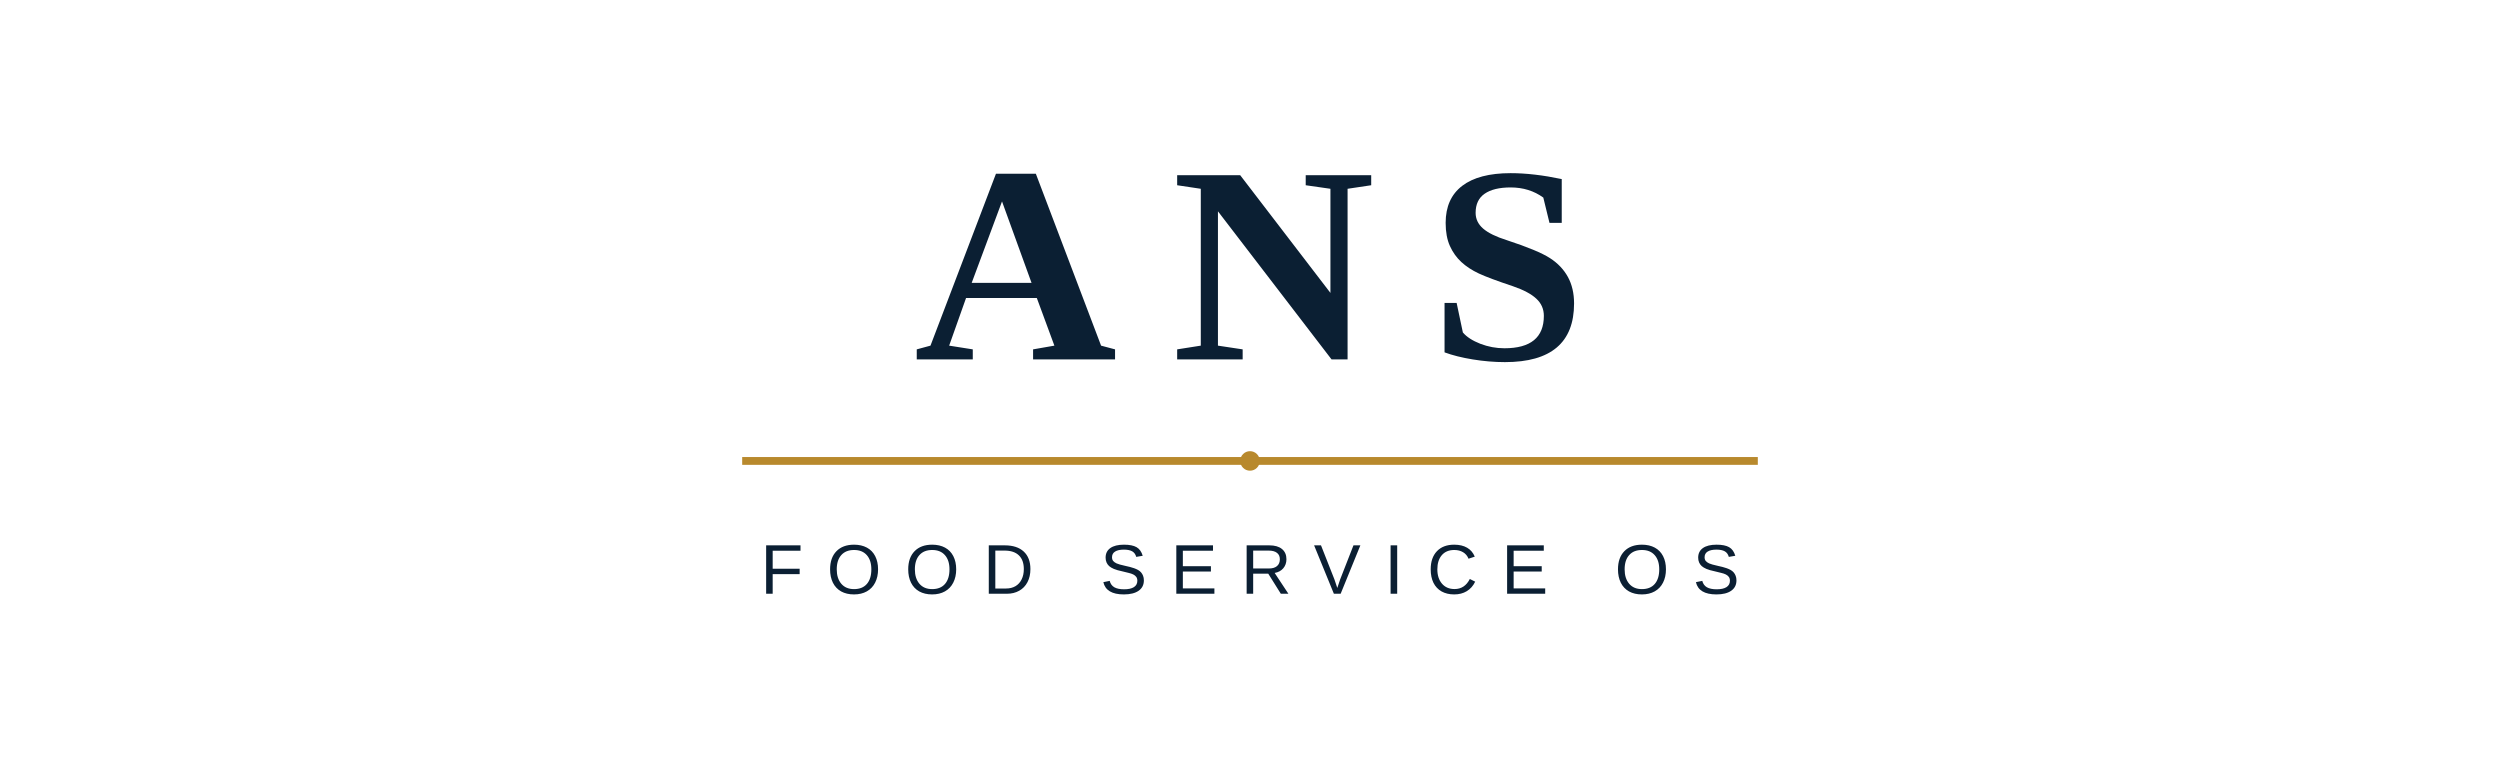
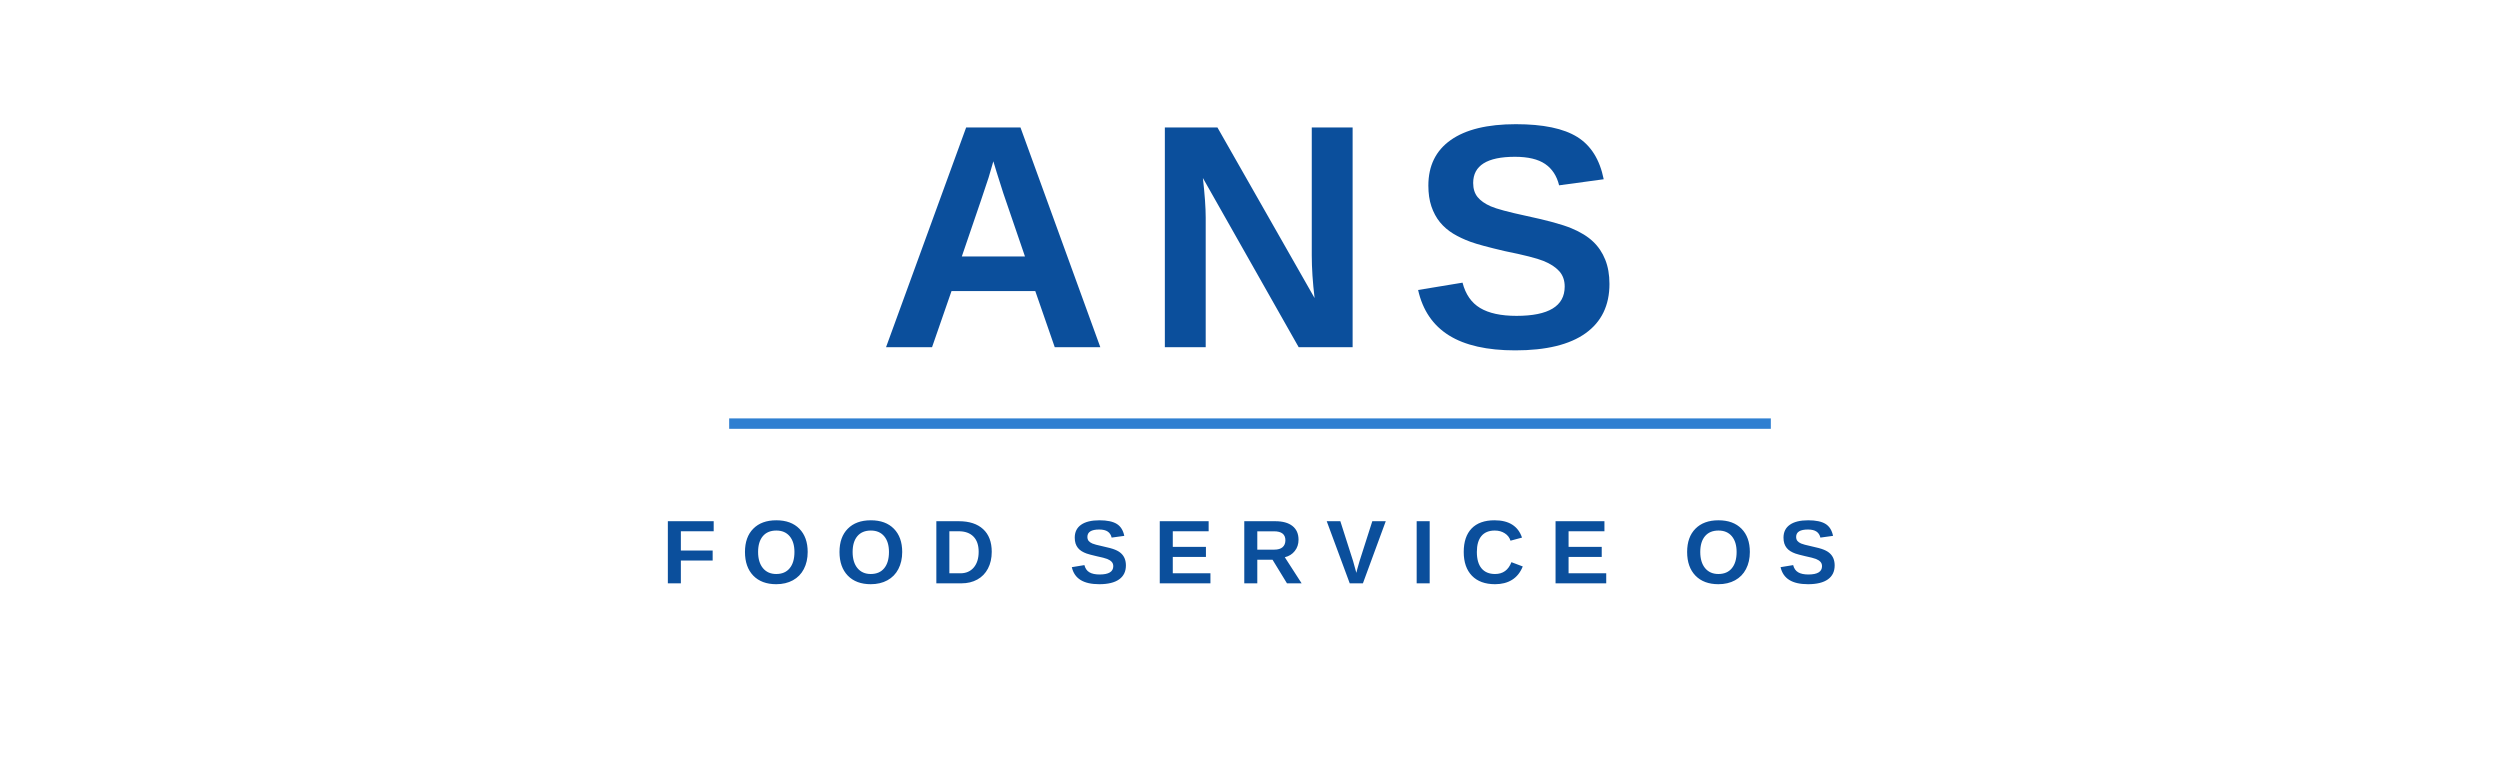
- <svg xmlns="http://www.w3.org/2000/svg" viewBox="0 0 640 200" role="img" aria-label="ANS Food Service OS">
-   <rect width="640" height="200" fill="none" />
-   <text x="320" y="92" text-anchor="middle" font-family="Georgia, 'Times New Roman', serif" font-size="72" font-weight="700" letter-spacing="14" fill="#0B1F33">ANS</text>
-   <line x1="190" y1="118" x2="450" y2="118" stroke="#B8892D" stroke-width="2" />
-   <circle cx="320" cy="118" r="2.5" fill="#B8892D" />
-   <text x="320" y="152" text-anchor="middle" font-family="Arial, Helvetica, sans-serif" font-size="18" font-weight="500" letter-spacing="6" fill="#0B1F33">FOOD SERVICE OS</text>
+ <svg xmlns="http://www.w3.org/2000/svg" viewBox="0 0 720 220" role="img" aria-label="ANS Food Service OS">
+   <text x="360" y="100" text-anchor="middle" font-family="Arial, Helvetica, sans-serif" font-size="92" font-weight="700" letter-spacing="10" fill="#0B4F9C">ANS</text>
+   <line x1="210" y1="122" x2="510" y2="122" stroke="#2F7FD1" stroke-width="3" />
+   <text x="360" y="168" text-anchor="middle" font-family="Arial, Helvetica, sans-serif" font-size="26" font-weight="600" letter-spacing="7" fill="#0B4F9C">FOOD SERVICE OS</text>
</svg>
